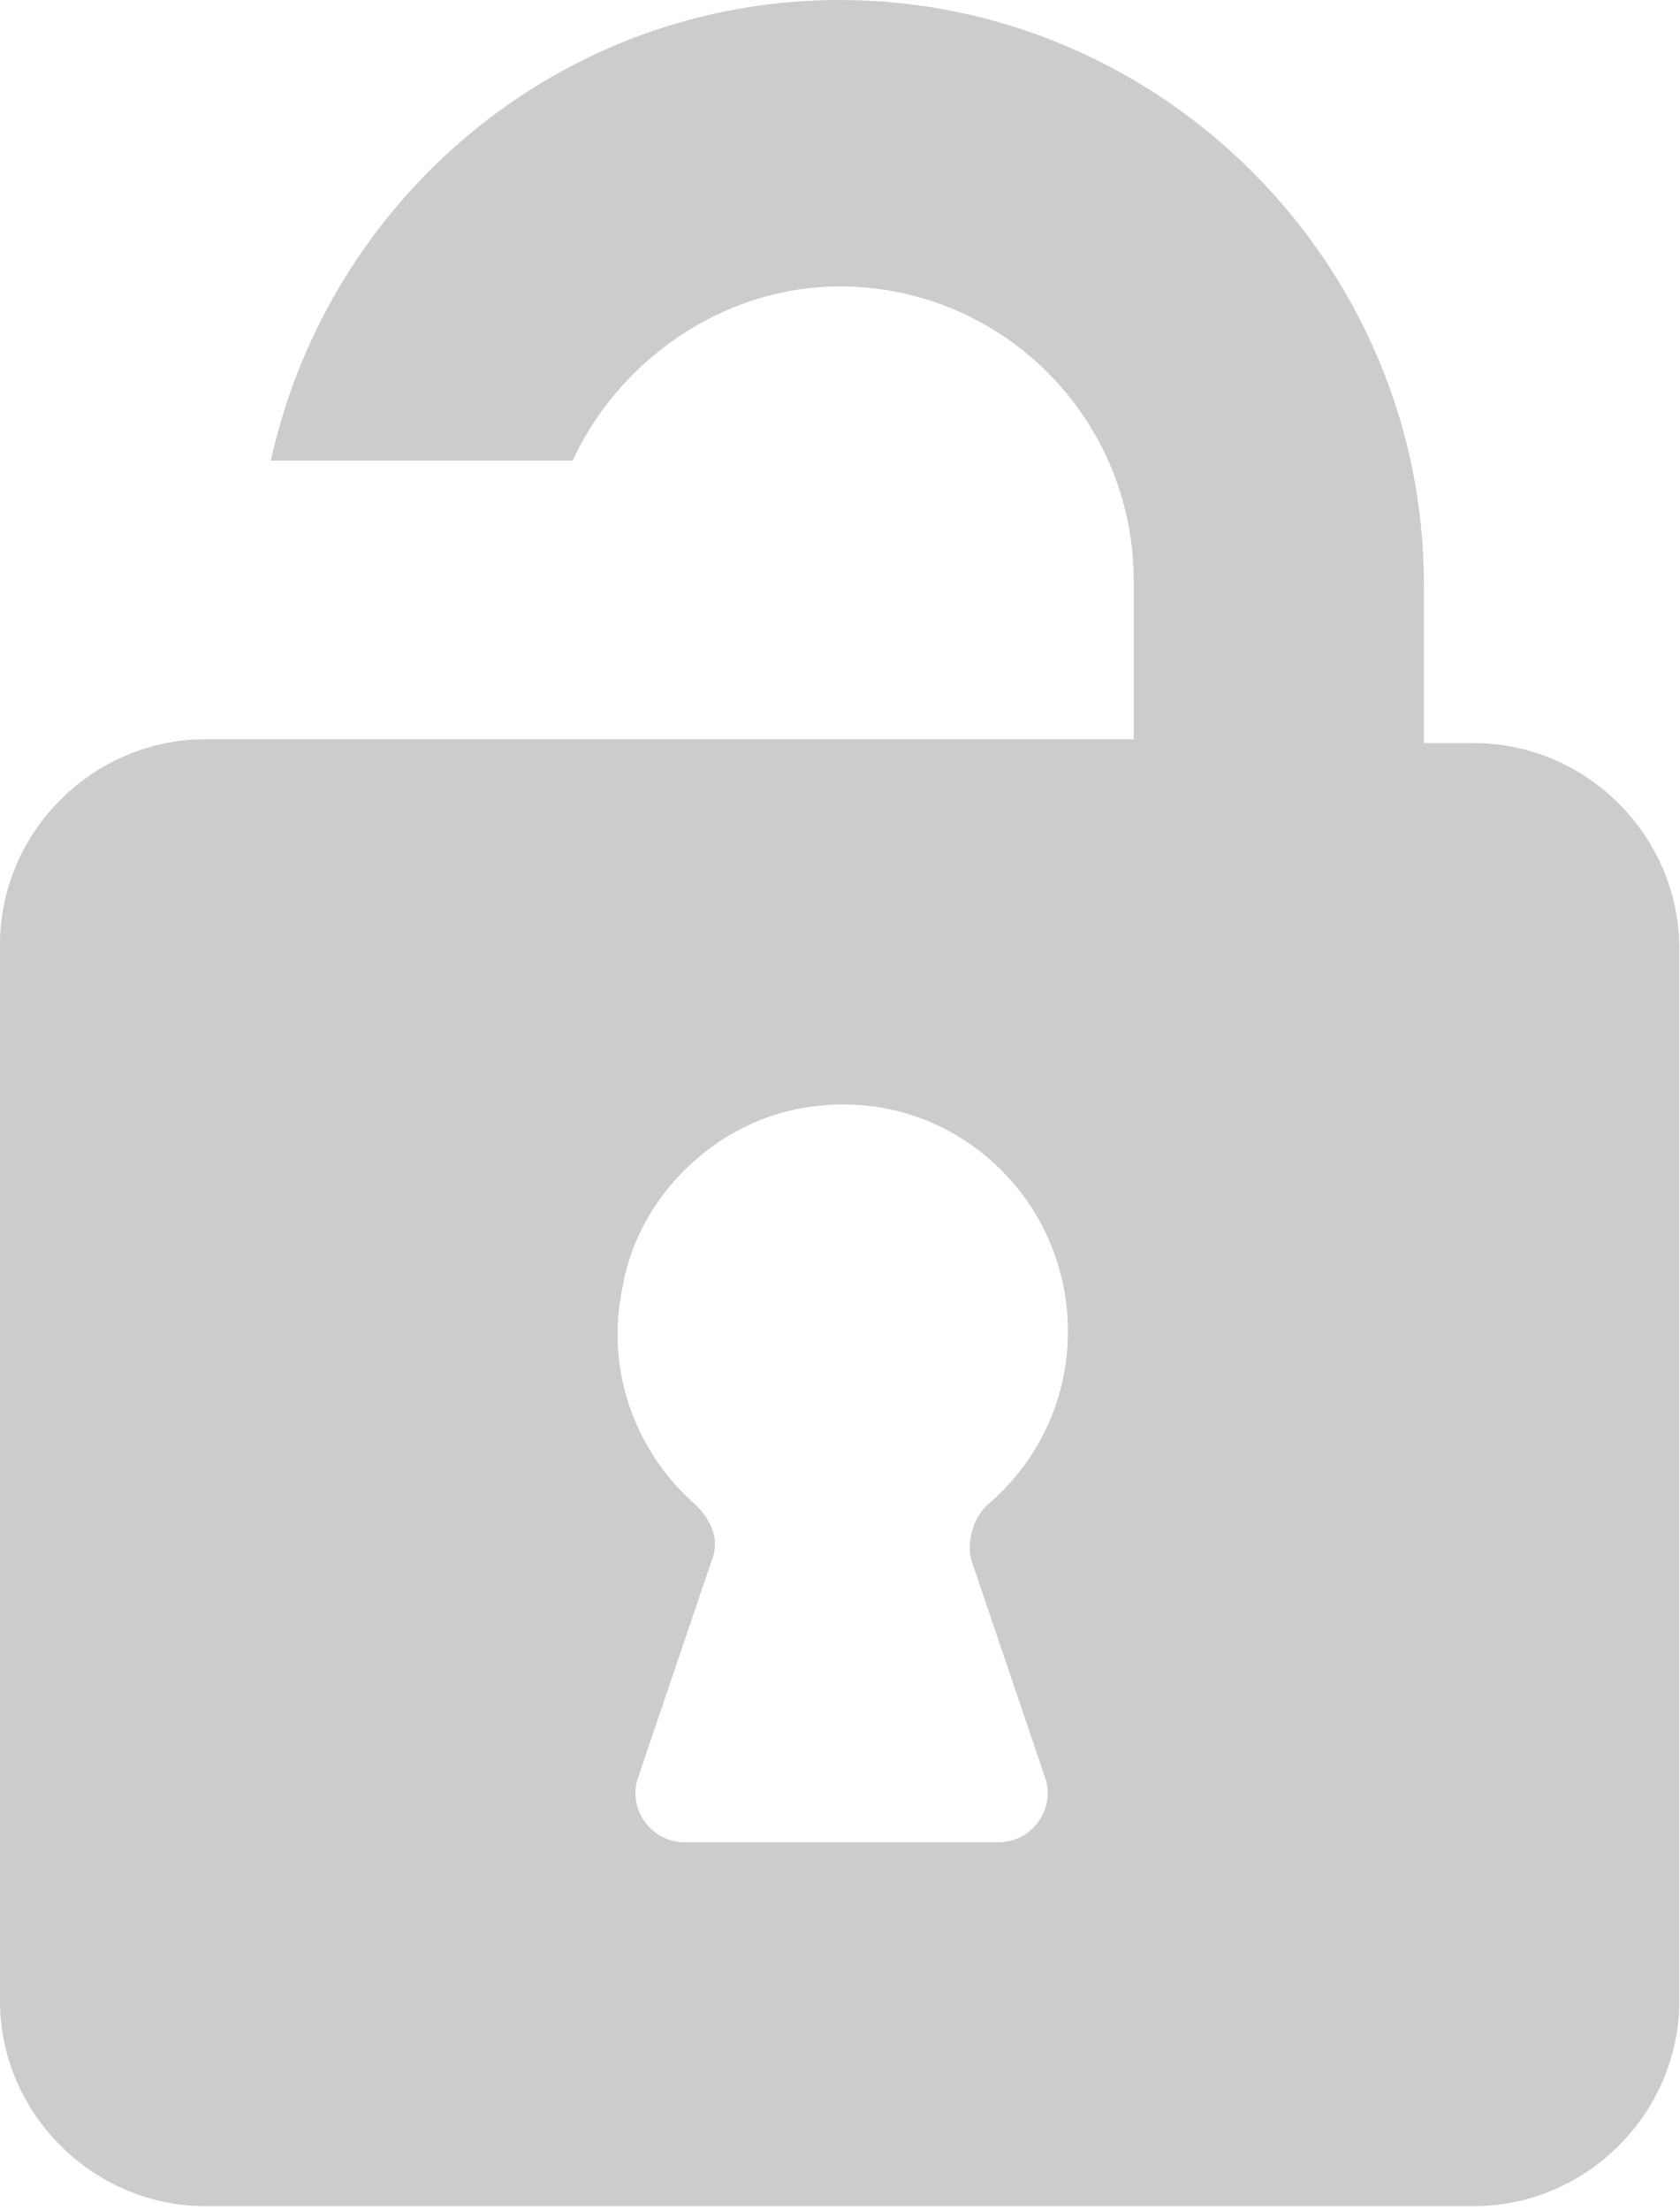
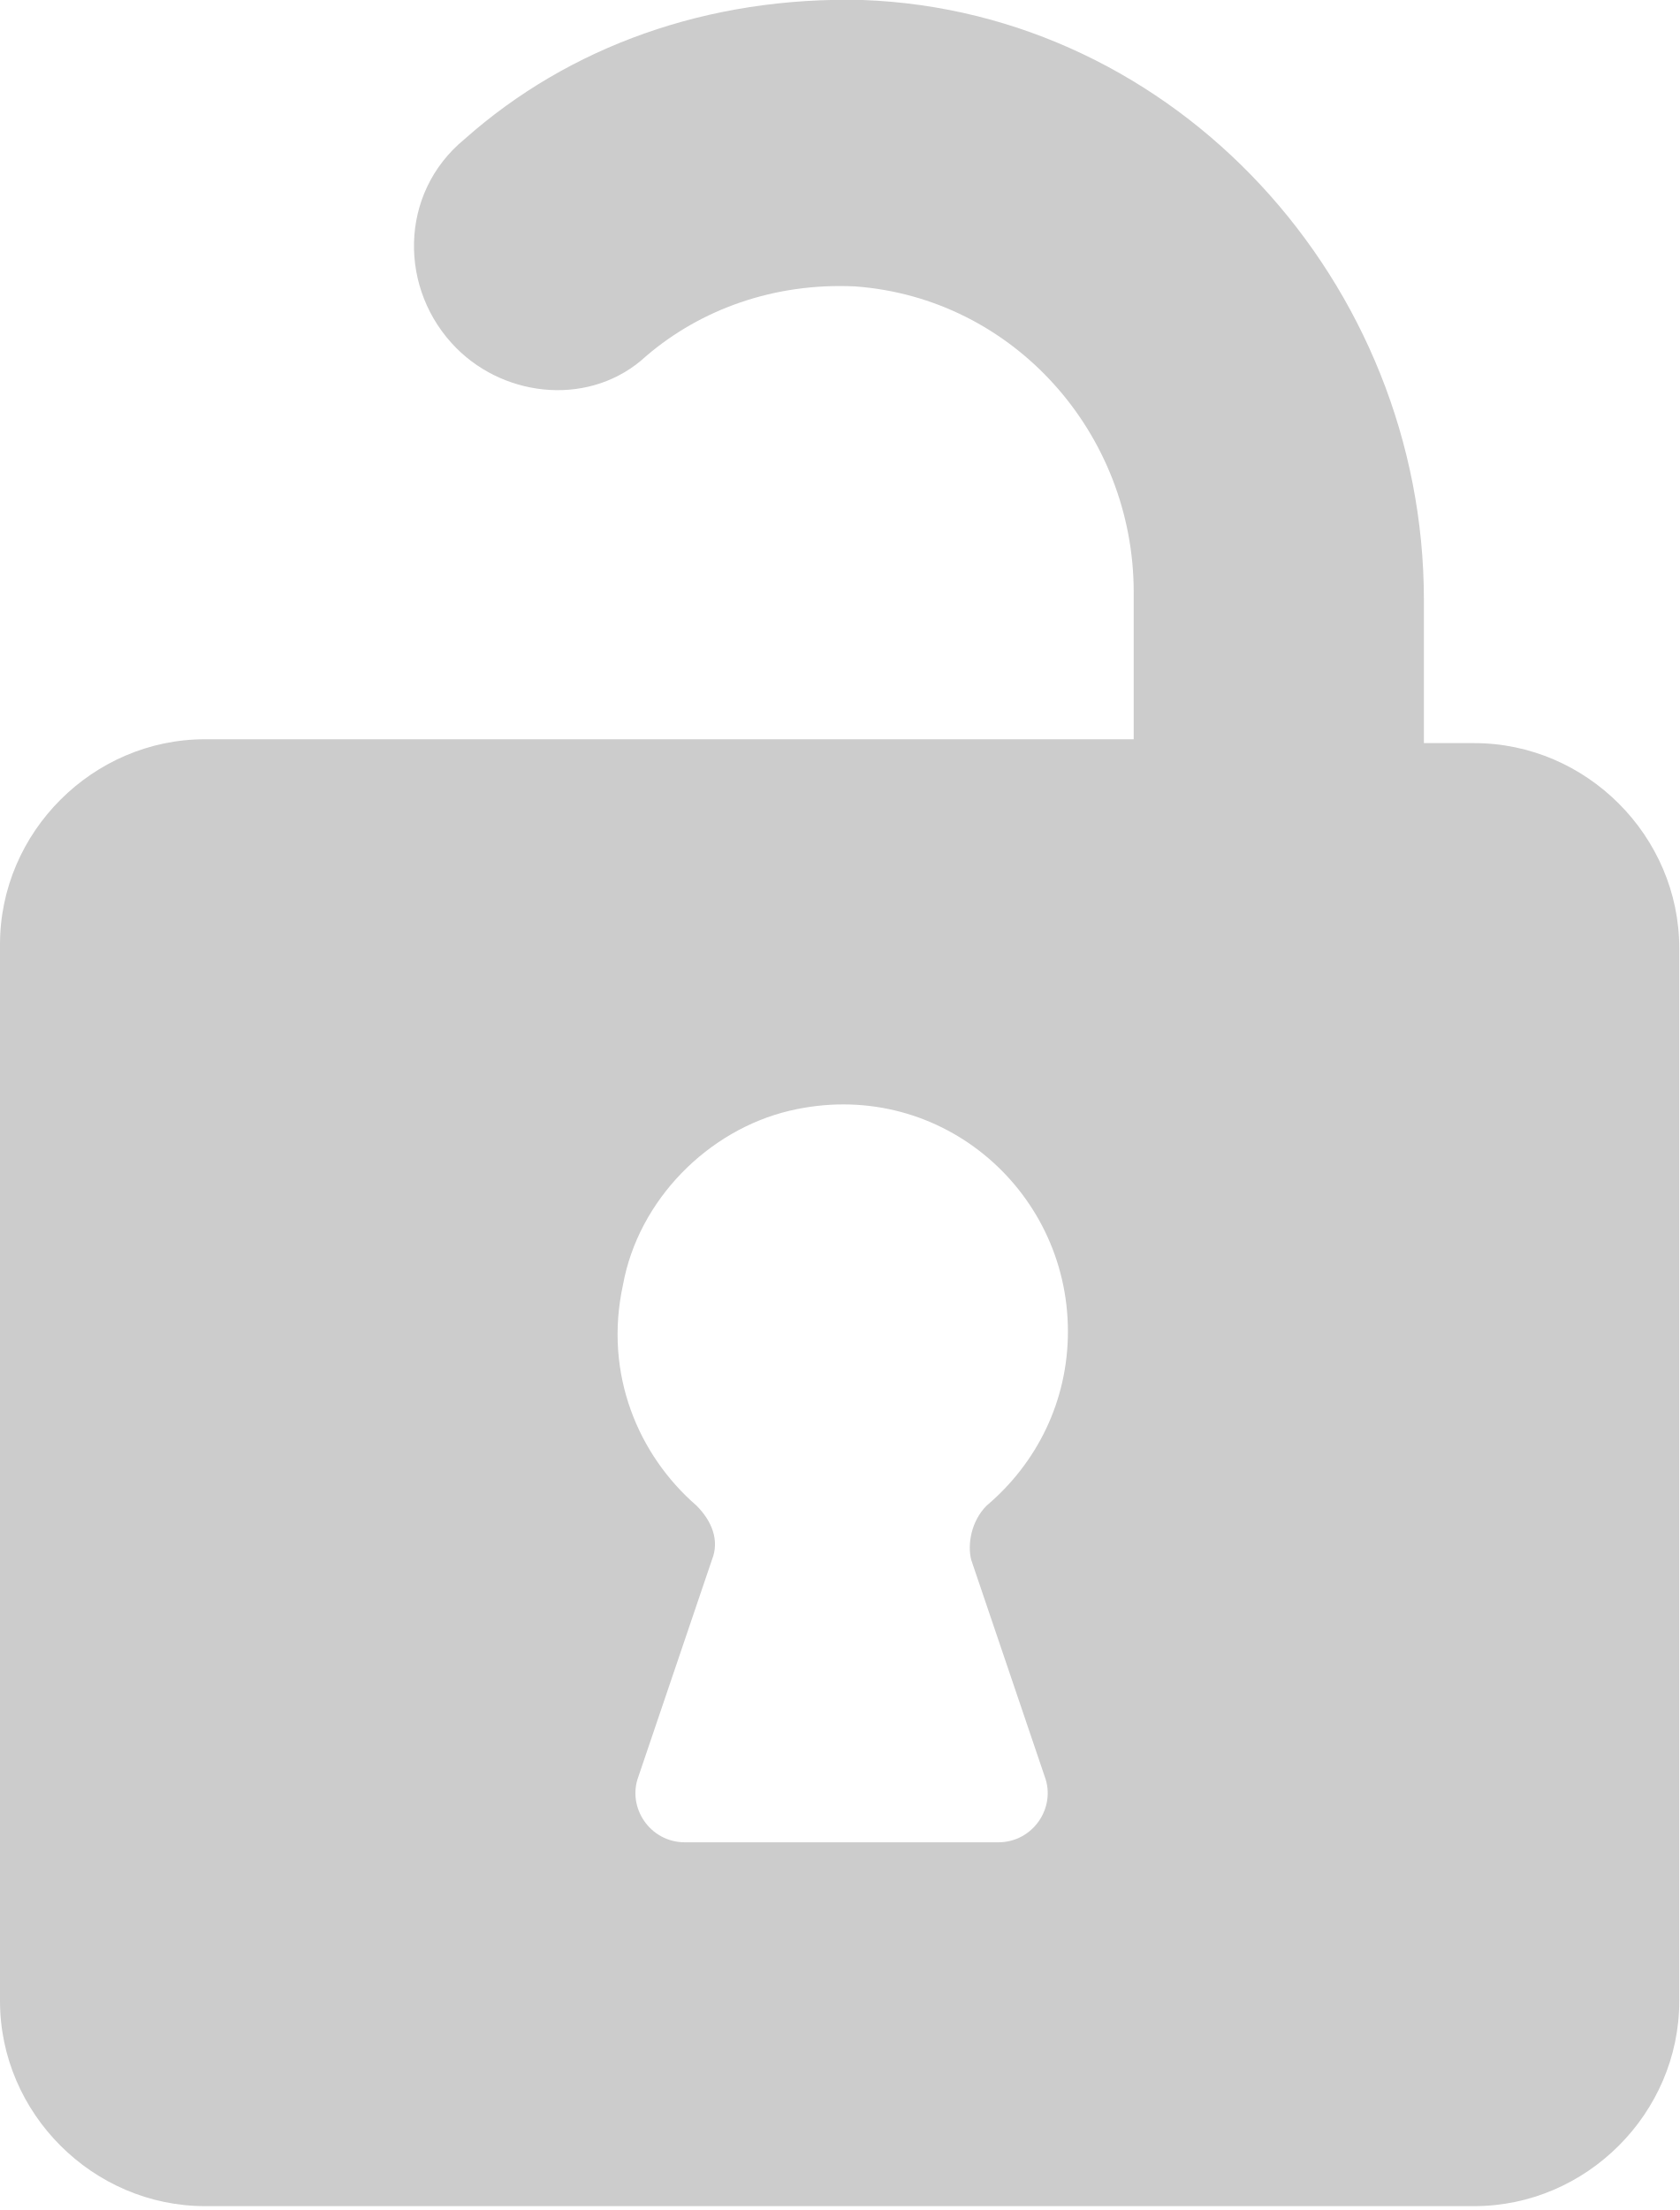
<svg xmlns="http://www.w3.org/2000/svg" version="1.1" id="Camada_1" x="0px" y="0px" viewBox="0 0 43.4 57.1" style="enable-background:new 0 0 43.4 57.1;" xml:space="preserve">
  <style type="text/css">
	.st0{fill:#CCCCCC;}
</style>
-   <path class="st0" d="M38.1,19.2h-1.3v-4.1C36.8,6.8,30,0,21.7,0C14.5,0,8.5,5.1,7,11.9h7.8c1.2-2.6,3.9-4.5,6.9-4.5  c4.2,0,7.6,3.4,7.6,7.6v4.1h-8.2h-7.1H6.6H5.3c-2.9,0-5.3,2.4-5.3,5.3v27.3c0,2.9,2.4,5.3,5.3,5.3h32.8c2.9,0,5.3-2.4,5.3-5.3V24.5  C43.4,21.6,41,19.2,38.1,19.2z M25.1,40.3l1.9,5.6c0.3,0.8-0.3,1.7-1.2,1.7h-8.1c-0.9,0-1.5-0.9-1.2-1.7l1.9-5.6  c0.2-0.5,0-1-0.4-1.4c-1.5-1.3-2.4-3.4-1.9-5.7c0.4-2.2,2.2-4,4.3-4.5c3.8-0.9,7.2,2,7.2,5.7c0,1.8-0.8,3.4-2.1,4.5  C25.1,39.3,25,39.9,25.1,40.3z" />
+   <path class="st0" d="M38.1,19.2h-1.3v-3.7c0-8.2-6.4-15.2-14.5-15.5C18.3-0.1,14.7,1.2,12,3.6C10.3,5,10.3,7.5,11.8,9l0,0  c1.3,1.3,3.5,1.5,4.9,0.2c1.4-1.2,3.3-1.9,5.4-1.8c4.1,0.3,7.2,3.8,7.2,7.9l0,3.8h-8.2h-7.1H6.6H5.3c-2.9,0-5.3,2.4-5.3,5.3v27.3  c0,2.9,2.4,5.3,5.3,5.3h32.8c2.9,0,5.3-2.4,5.3-5.3V24.5C43.4,21.6,41,19.2,38.1,19.2z M25.1,40.3l1.9,5.6c0.3,0.8-0.3,1.7-1.2,1.7  h-8.1c-0.9,0-1.5-0.9-1.2-1.7l1.9-5.6c0.2-0.5,0-1-0.4-1.4c-1.5-1.3-2.4-3.4-1.9-5.7c0.4-2.2,2.2-4,4.3-4.5c3.8-0.9,7.2,2,7.2,5.7  c0,1.8-0.8,3.4-2.1,4.5C25.1,39.3,25,39.9,25.1,40.3z" />
+   <path class="st0" d="M-90.7-18.7h-1.3v-4.1c0-8.3-6.8-15.1-15.1-15.1c-7.2,0-13.3,5.1-14.7,11.9h7.8c1.2-2.6,3.9-4.5,6.9-4.5  c4.2,0,7.6,3.4,7.6,7.6v4.1h-8.2h-7.1h-7.4h-1.3c-2.9,0-5.3,2.4-5.3,5.3v27.3c0,2.9,2.4,5.3,5.3,5.3h32.8c2.9,0,5.3-2.4,5.3-5.3  v-27.3C-85.5-16.3-87.8-18.7-90.7-18.7z M-103.7,2.5l1.9,5.6c0.3,0.8-0.3,1.7-1.2,1.7h-8.1c-0.9,0-1.5-0.9-1.2-1.7l1.9-5.6  c0.2-0.5,0-1-0.4-1.4c-1.5-1.3-2.4-3.4-1.9-5.7c0.4-2.2,2.2-4,4.3-4.5c3.8-0.9,7.2,2,7.2,5.7c0,1.8-0.8,3.4-2.1,4.5  C-103.8,1.4-103.9,2-103.7,2.5z" />
+   <path class="st0" d="M95.5,19.2v-4.1c0-8.3,6.8-15.1,15.1-15.1c7.2,0,13.3,5.1,14.7,11.9h-7.8c-1.2-2.6-3.9-4.5-6.9-4.5  c-4.2,0-7.6,3.4-7.6,7.6v4.1H95.5z" />
+   <path class="st0" d="M106.7,19.2h-1.3v0h-7.4v0h-8.2h-7.1h-7.4h-1.3c-2.9,0-5.3,2.4-5.3,5.3v27.3c0,2.9,2.4,5.3,5.3,5.3h32.8  c2.9,0,5.3-2.4,5.3-5.3V24.5C112,21.6,109.6,19.2,106.7,19.2z M93.7,40.3l1.9,5.6c0.3,0.8-0.3,1.7-1.2,1.7h-8.1  c-0.9,0-1.5-0.9-1.2-1.7l1.9-5.6c0.2-0.5,0-1-0.4-1.4c-1.5-1.3-2.4-3.4-1.9-5.7c0.4-2.2,2.2-4,4.3-4.5c3.8-0.9,7.2,2,7.2,5.7  c0,1.8-0.8,3.4-2.1,4.5C93.7,39.3,93.5,39.9,93.7,40.3z" />
+   <path class="st0" d="M-85.2,28.7c-8.1,0.4-14.3,7.4-14.3,15.5v3.5h-24.1c-2.9,0-5.3,2.4-5.3,5.3v27.3c0,2.9,2.4,5.3,5.3,5.3h32.8  c2.9,0,5.3-2.4,5.3-5.3V53c0-2.9-2.4-5.3-5.3-5.3h-1.3V44c0-3.9,2.8-7.4,6.6-7.9c4.7-0.6,8.7,3,8.7,7.6v0.3c0,2,1.7,3.7,3.7,3.7l0,0  c2,0,3.7-1.7,3.7-3.7v-0.3C-69.4,35.2-76.5,28.3-85.2,28.7z M-103.7,68.9l1.9,5.6c0.3,0.8-0.3,1.7-1.2,1.7h-8.1  c-0.9,0-1.5-0.9-1.2-1.7l1.9-5.6c0.2-0.5,0-1-0.4-1.4c-1.5-1.3-2.4-3.4-1.9-5.7c0.4-2.2,2.2-4,4.3-4.5c3.8-0.9,7.2,2,7.2,5.7  c0,1.8-0.8,3.4-2.1,4.5C-103.8,67.9-103.9,68.4-103.7,68.9z" />
</svg>
